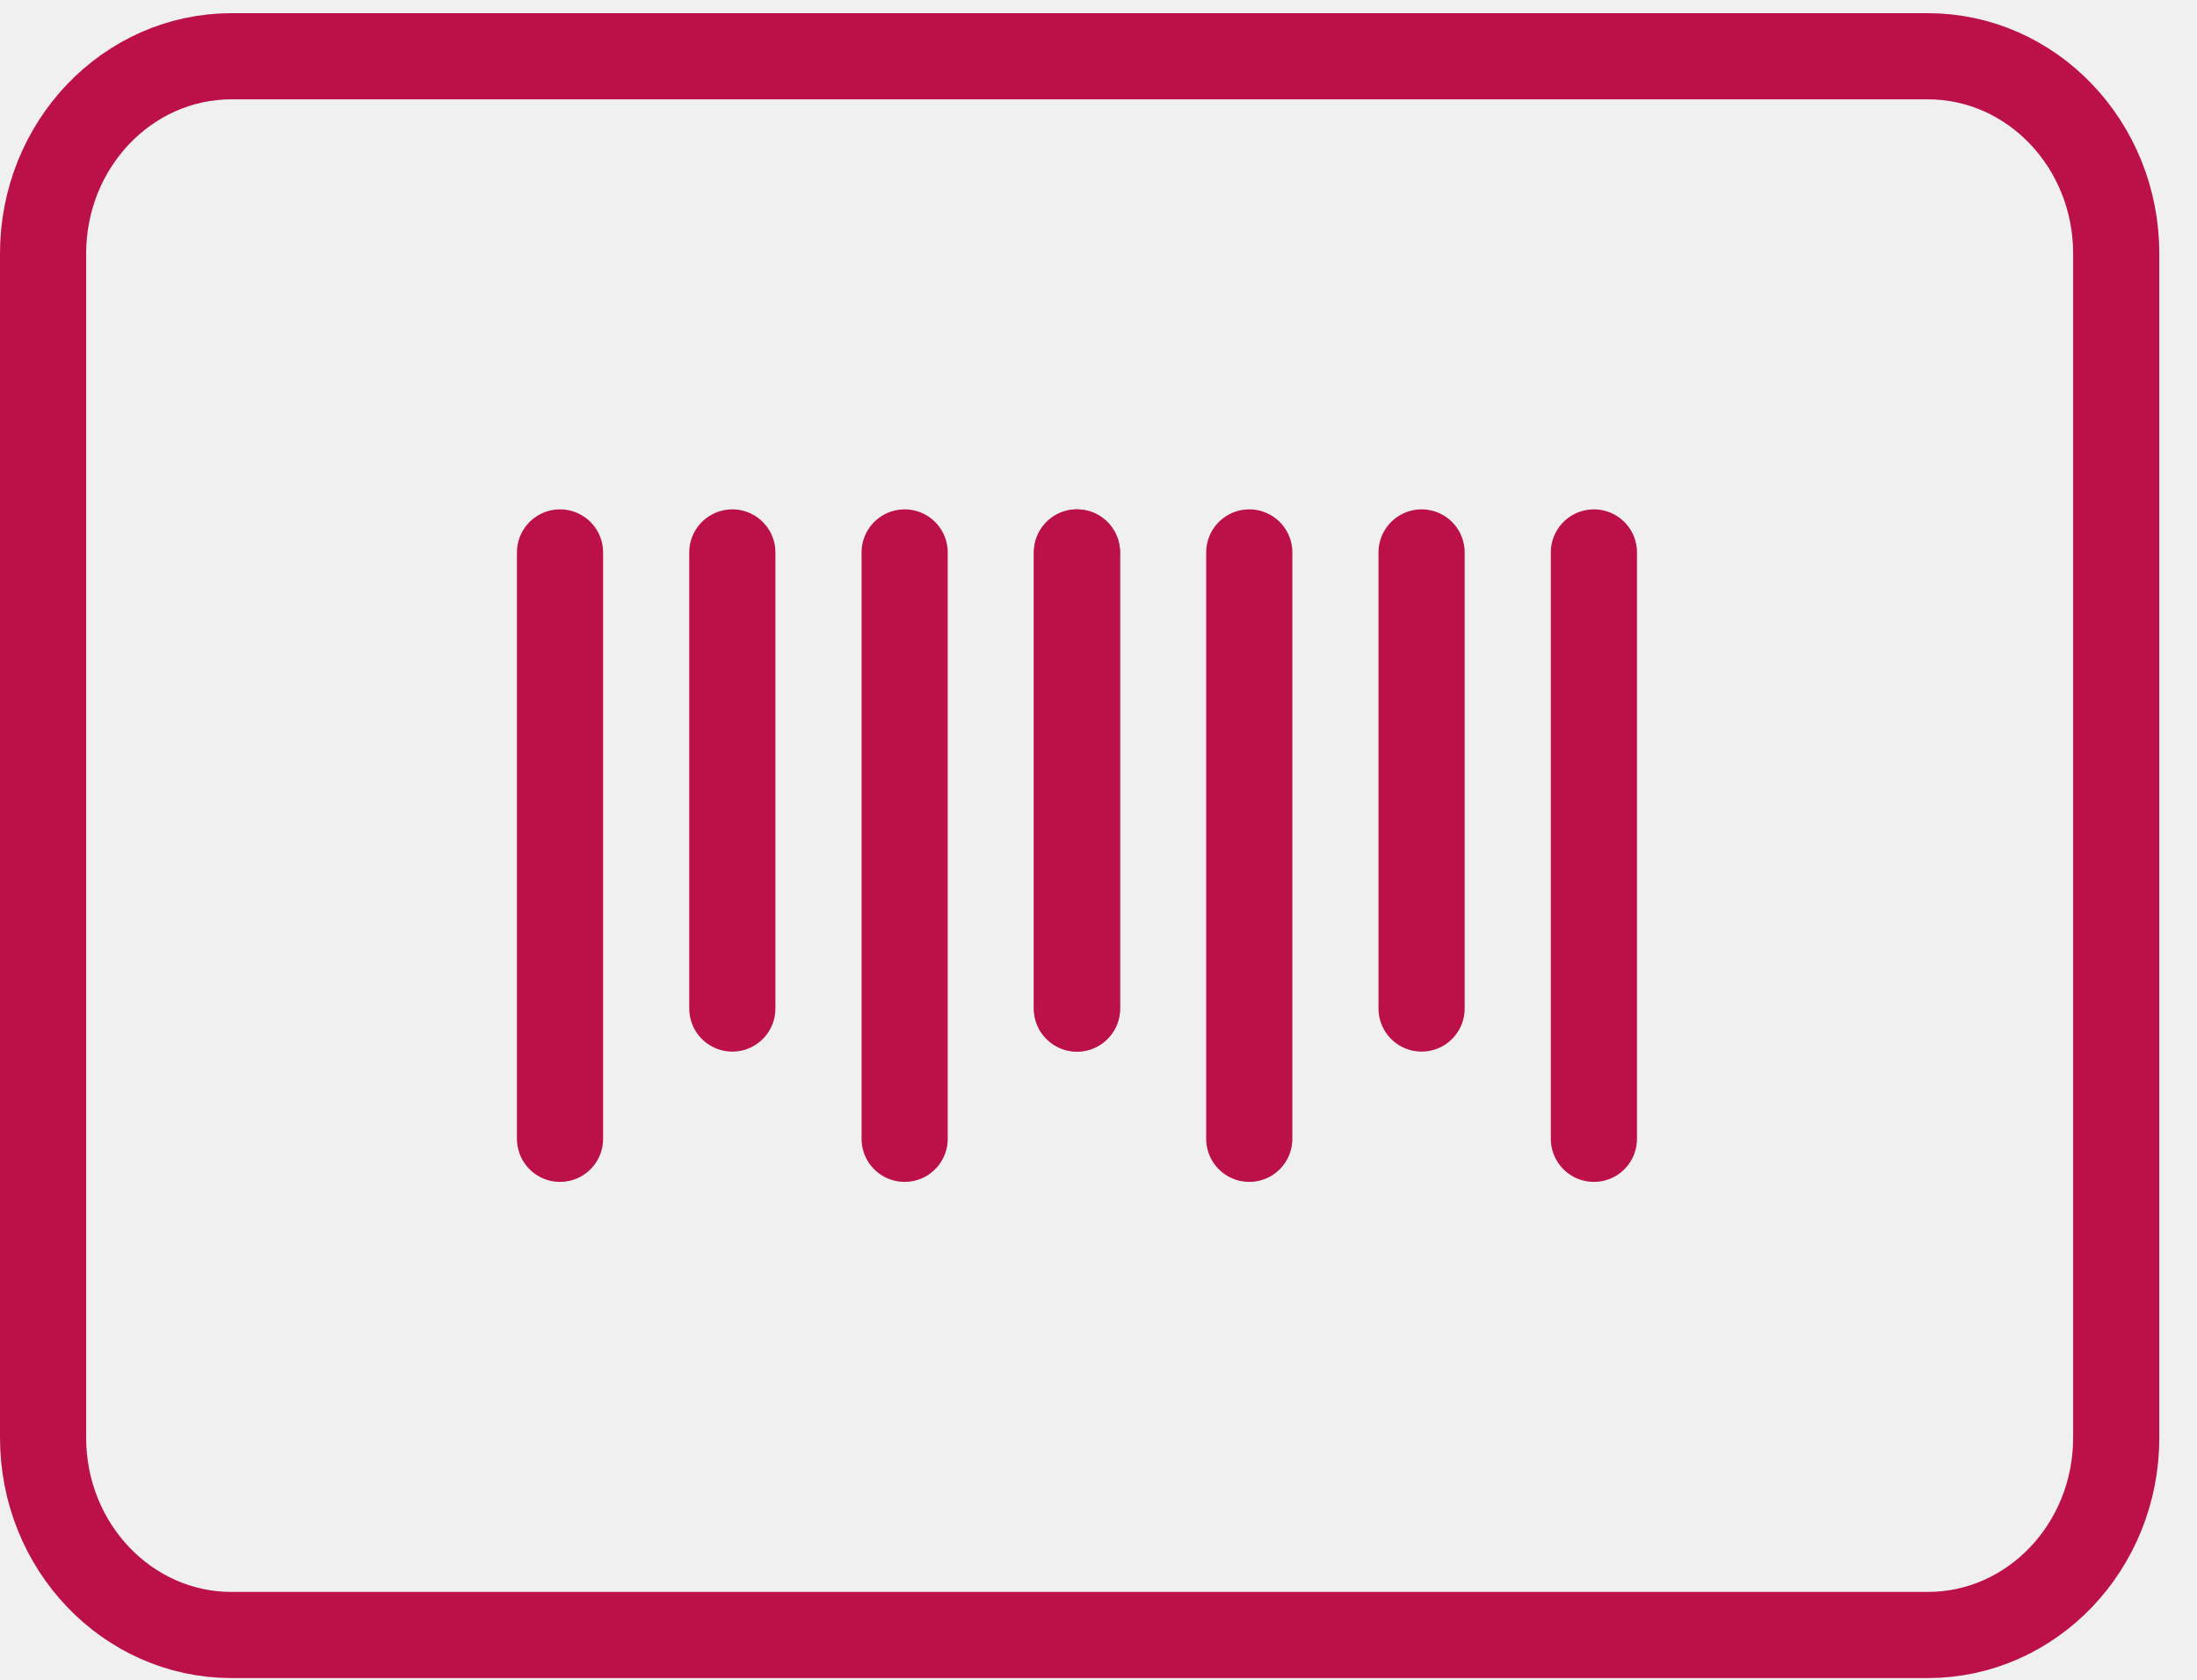
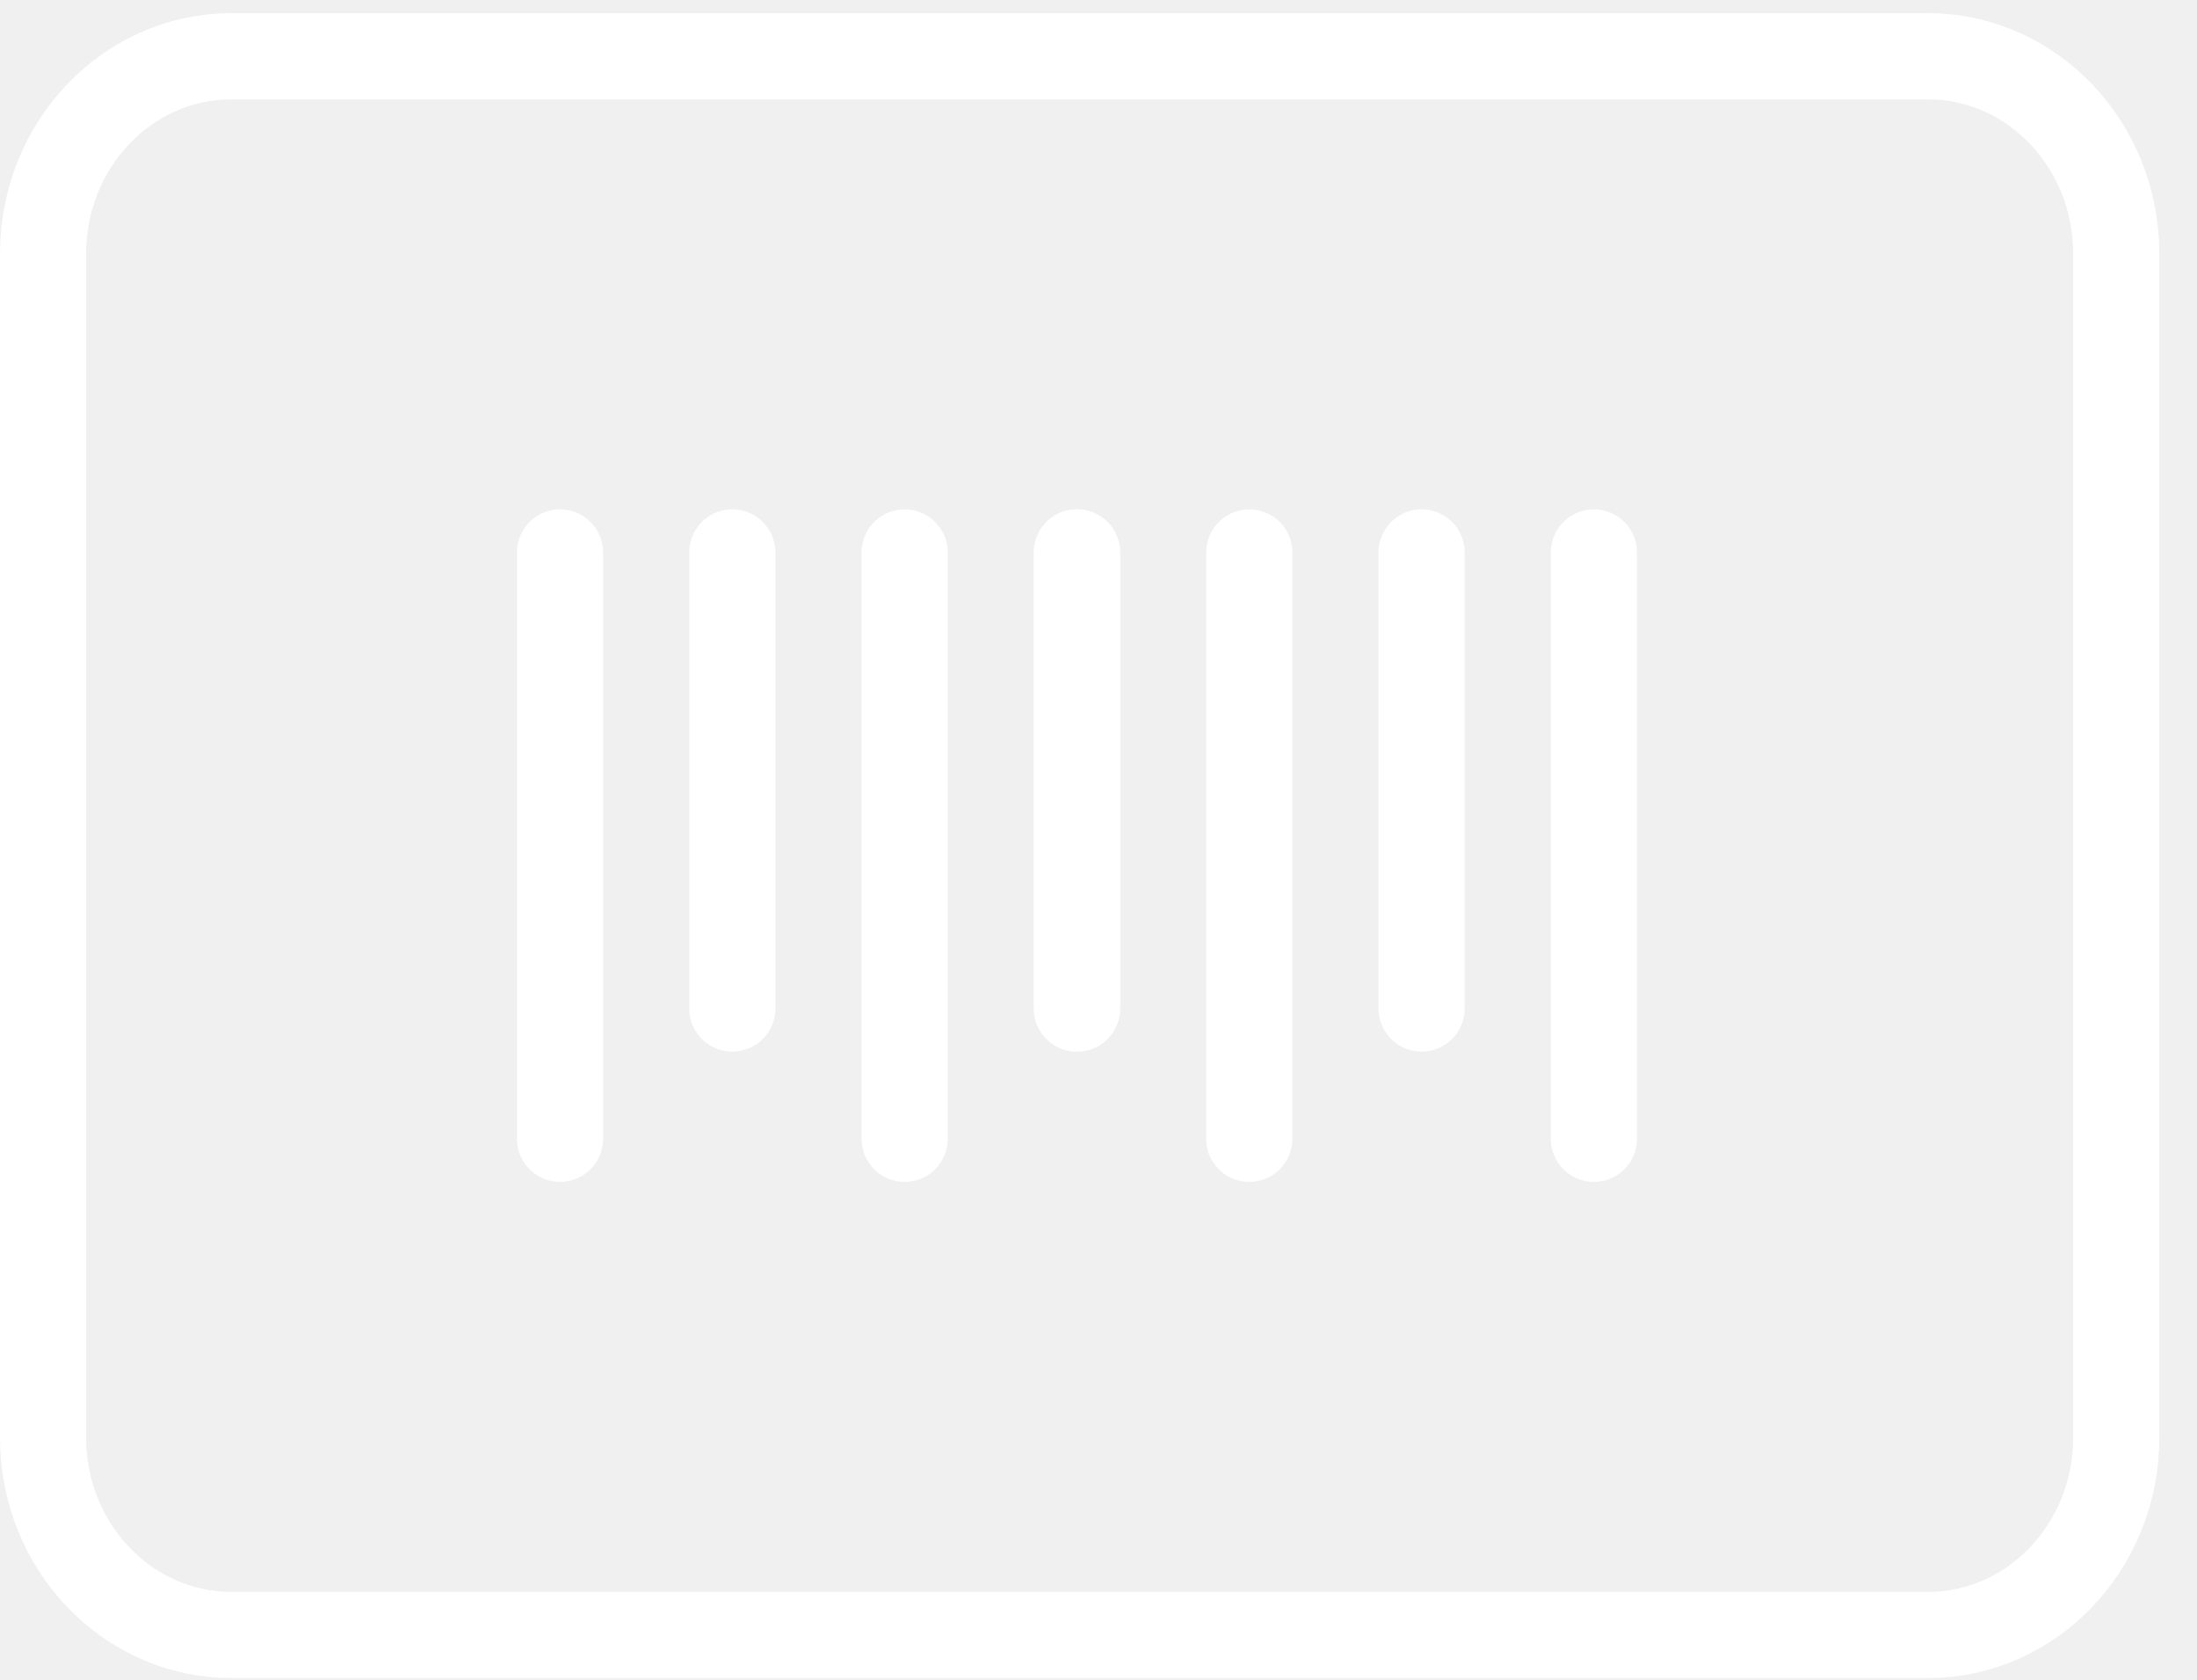
<svg xmlns="http://www.w3.org/2000/svg" width="51" height="39" viewBox="0 0 51 39" fill="none">
-   <path d="M44.75 1.306H5.375C2.959 1.306 1 3.357 1 5.888V33.379C1 35.909 2.959 37.96 5.375 37.96H44.75C47.166 37.96 49.125 35.909 49.125 33.379V5.888C49.125 3.357 47.166 1.306 44.75 1.306Z" stroke="#BB1048" stroke-width="2" stroke-linecap="round" stroke-linejoin="round" />
-   <path d="M33 23.415L33 12.826" stroke="#BB1048" stroke-width="2" stroke-linecap="round" stroke-linejoin="round" />
-   <path d="M37 26.44L37 12.826" stroke="#BB1048" stroke-width="2" stroke-linecap="round" stroke-linejoin="round" />
-   <path d="M29 26.44L29 12.826" stroke="#BB1048" stroke-width="2" stroke-linecap="round" stroke-linejoin="round" />
-   <path d="M25 23.415L25 12.826" stroke="#BB1048" stroke-width="2" stroke-linecap="round" stroke-linejoin="round" />
-   <path d="M17 23.415L17 12.826" stroke="#BB1048" stroke-width="2" stroke-linecap="round" stroke-linejoin="round" />
-   <path d="M13 26.44L13 12.826" stroke="#BB1048" stroke-width="2" stroke-linecap="round" stroke-linejoin="round" />
-   <path d="M21 26.44L21 12.826" stroke="#BB1048" stroke-width="2" stroke-linecap="round" stroke-linejoin="round" />
-   <path d="M25 23.415L25 12.826" stroke="#BB1048" stroke-width="2" stroke-linecap="round" stroke-linejoin="round" />
+   <path d="M44.75 1.306H5.375C2.959 1.306 1 3.357 1 5.888V33.379C1 35.909 2.959 37.96 5.375 37.96H44.75C47.166 37.96 49.125 35.909 49.125 33.379V5.888C49.125 3.357 47.166 1.306 44.75 1.306Z" stroke="white" stroke-width="2" stroke-linecap="round" stroke-linejoin="round" />
+   <path d="M33 23.415L33 12.826" stroke="white" stroke-width="2" stroke-linecap="round" stroke-linejoin="round" />
+   <path d="M37 26.44L37 12.826" stroke="white" stroke-width="2" stroke-linecap="round" stroke-linejoin="round" />
+   <path d="M29 26.44L29 12.826" stroke="white" stroke-width="2" stroke-linecap="round" stroke-linejoin="round" />
+   <path d="M25 23.415L25 12.826" stroke="white" stroke-width="2" stroke-linecap="round" stroke-linejoin="round" />
+   <path d="M17 23.415L17 12.826" stroke="white" stroke-width="2" stroke-linecap="round" stroke-linejoin="round" />
+   <path d="M13 26.44L13 12.826" stroke="white" stroke-width="2" stroke-linecap="round" stroke-linejoin="round" />
+   <path d="M21 26.44L21 12.826" stroke="white" stroke-width="2" stroke-linecap="round" stroke-linejoin="round" />
+   <path d="M25 23.415L25 12.826" stroke="white" stroke-width="2" stroke-linecap="round" stroke-linejoin="round" />
</svg>
